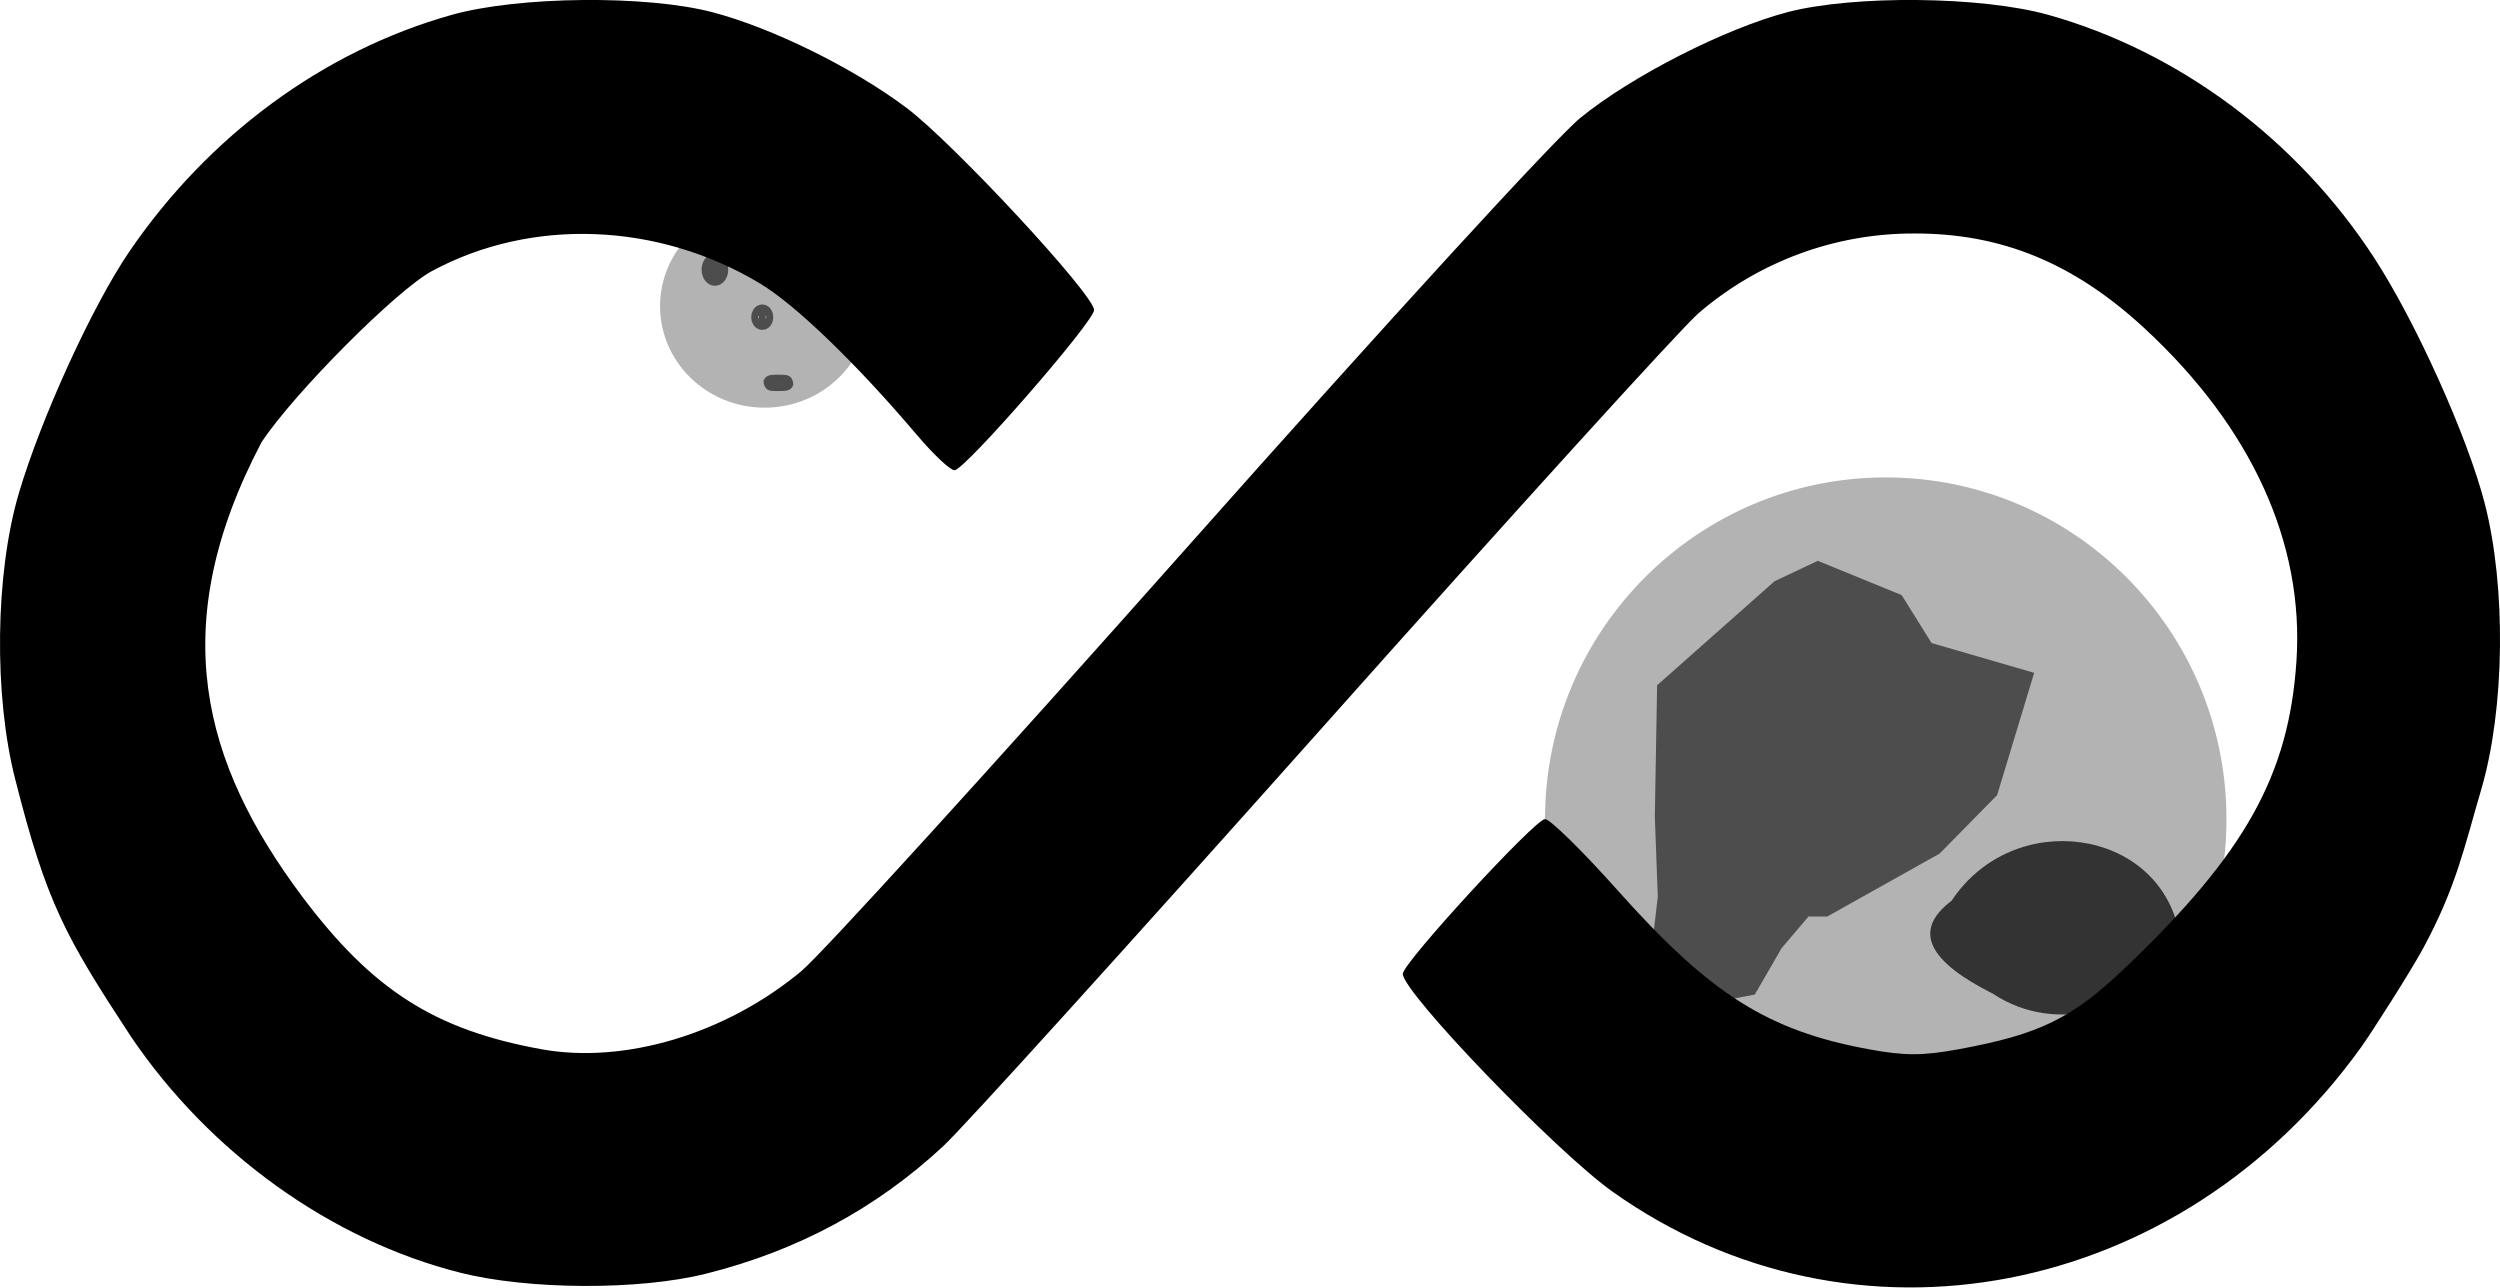
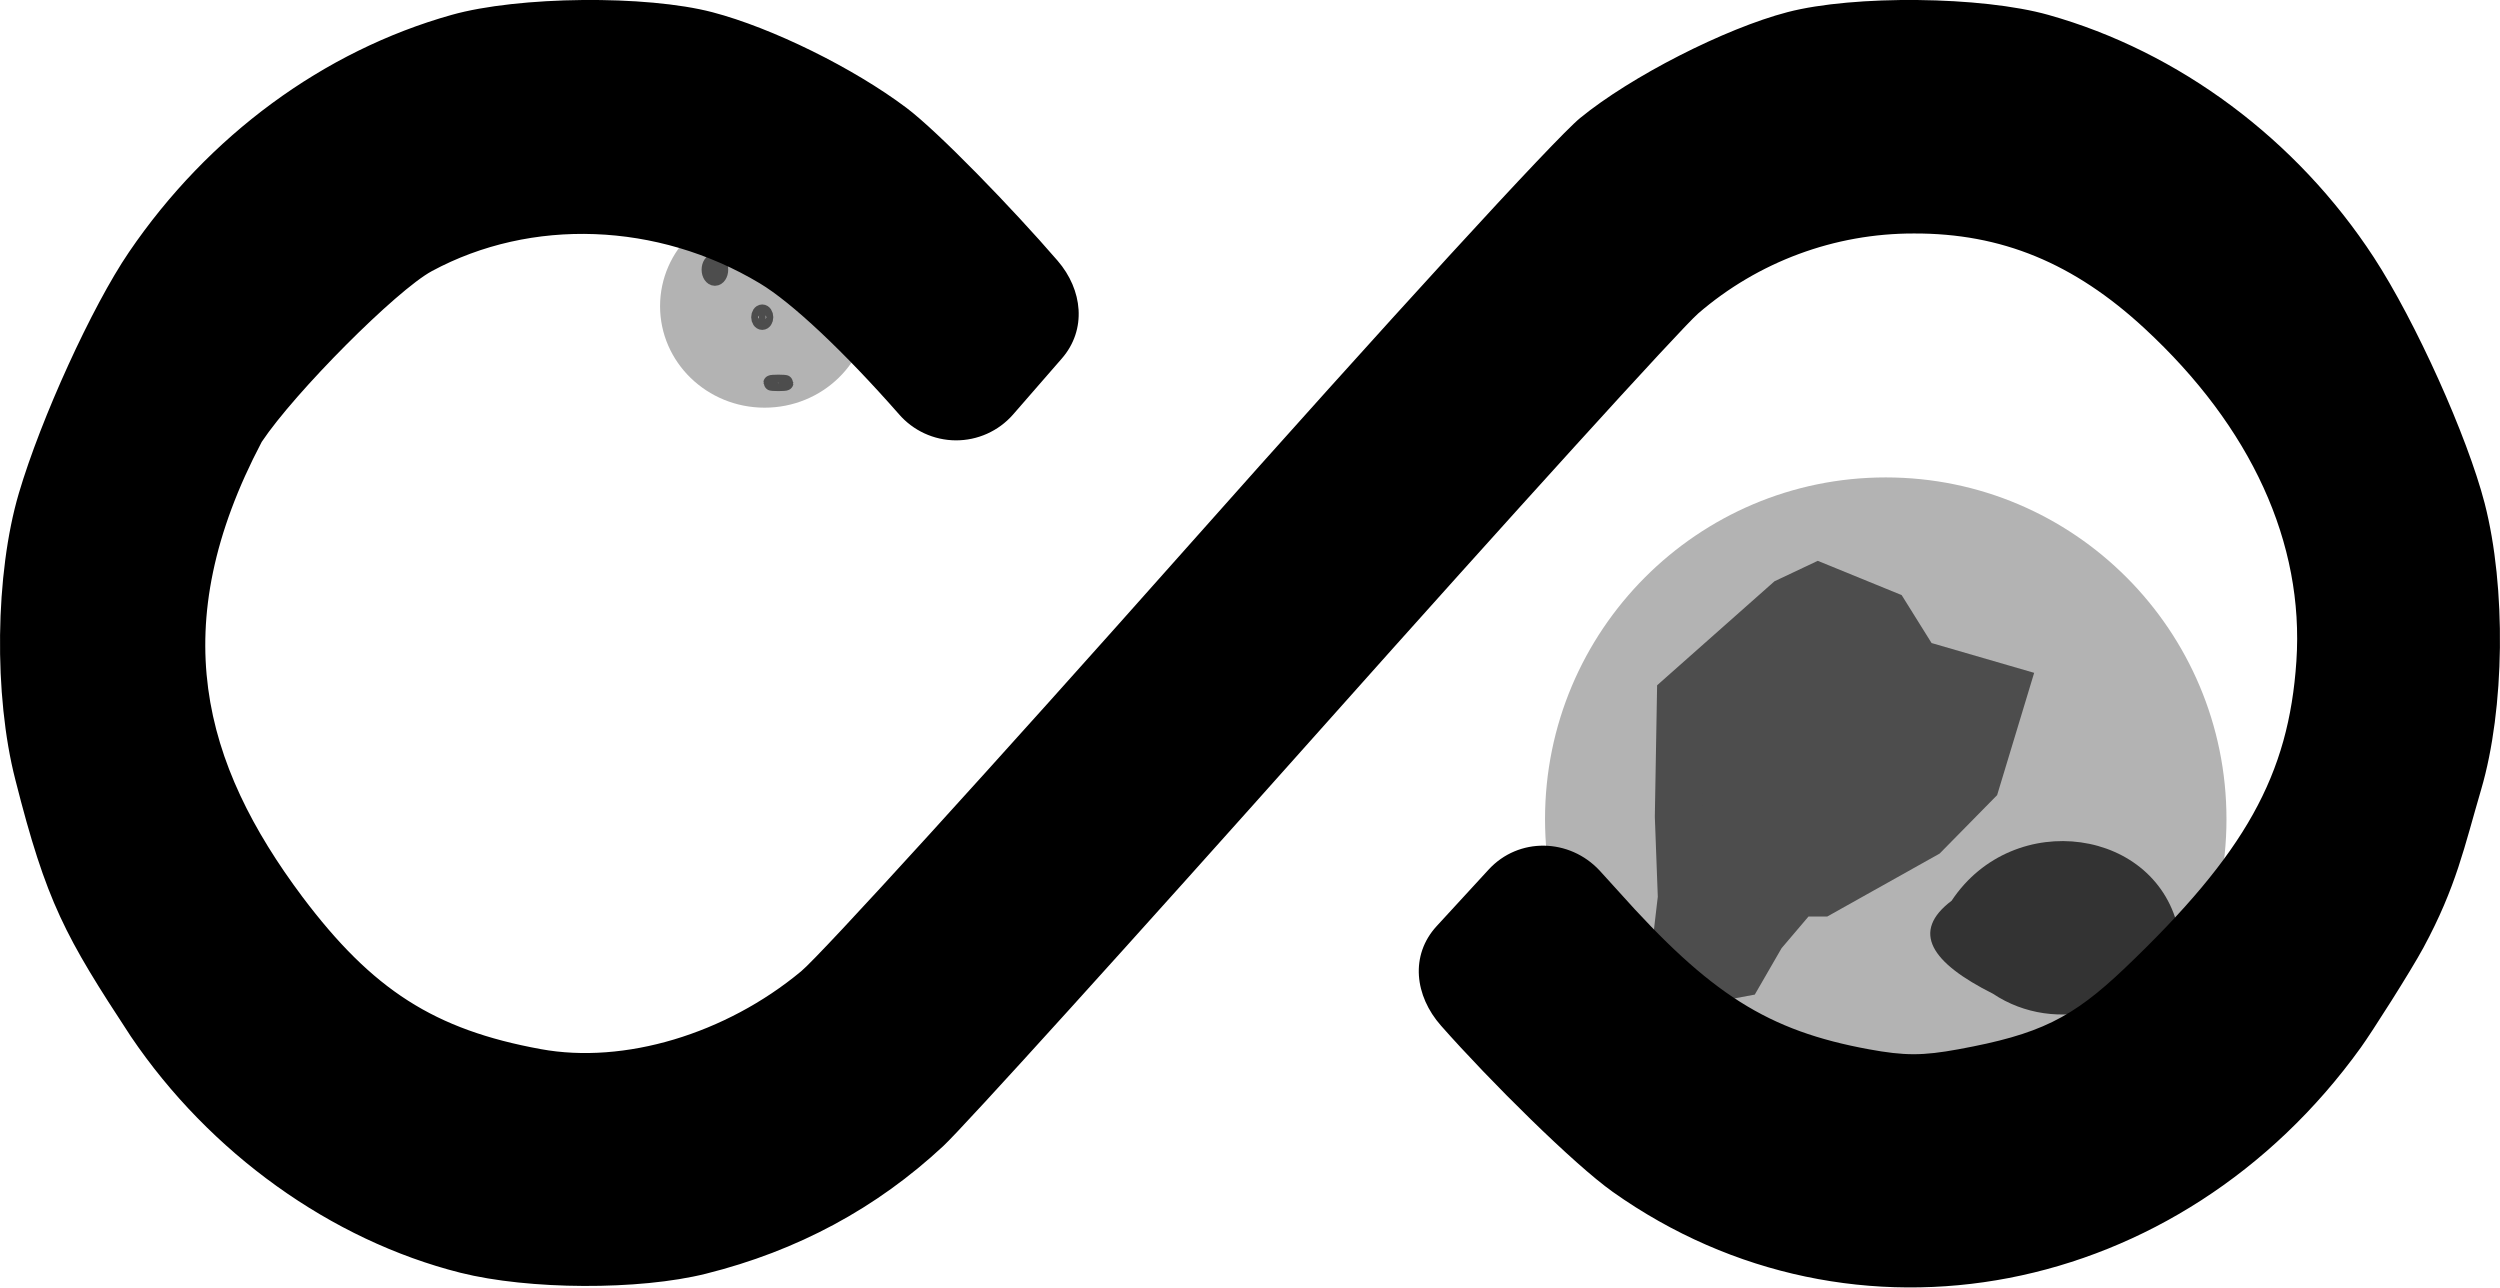
<svg xmlns="http://www.w3.org/2000/svg" width="163.691" height="84.301" viewBox="0 0 43.31 22.305">
  <g style="fill:#b3b3b3" transform="matrix(1.27628 0 0 1.38385 34.36 32.462)">
    <ellipse cx="-1.325" cy="-13.203" fill="#000" rx="4.625" ry="4.278" style="fill:#b3b3b3;stroke-width:1.348" />
    <path fill="#888" d="M-.43-12.183c.841-1.167 2.803-.908 3.084.389-.42 1.037-1.682 1.296-2.523.777-.841-.389-1.121-.777-.56-1.166" style="display:inline;fill:#333;stroke-width:1.348" />
    <path d="m-2.666-15.904-1.444 1.18-.028 1.488.041 1.018-.137 1.08.935-.161.303-.484.481-.522h.317l1.417-.732.688-.645.371-1.13-1.18-.316-.416-.615-.921-.347z" style="fill:#4d4d4d;stroke:#4d4d4d;stroke-width:.643px;stroke-linecap:butt;stroke-linejoin:miter;stroke-opacity:1" />
  </g>
  <g style="fill:#b3b3b3" transform="matrix(.39163 0 0 .41102 13.765 10.731)">
    <ellipse cx="-1.325" cy="-13.203" fill="#000" rx="4.625" ry="4.278" style="fill:#b3b3b3;stroke-width:1.348" />
    <ellipse cx="99.284" cy="144.834" rx=".157" ry=".049" style="fill:#4d4d4d;stroke:#4d4d4d;stroke-width:.265" transform="matrix(2.55343 0 0 2.43296 -253.612 -367.618)" />
    <ellipse cx="99.042" cy="147.001" rx=".128" ry=".01" style="fill:#4d4d4d;stroke:#4d4d4d;stroke-width:.265" transform="matrix(2.55343 0 0 2.43296 -253.612 -367.618)" />
    <ellipse cx="98.762" cy="145.863" rx=".059" ry=".088" style="fill:#4d4d4d;stroke:#4d4d4d;stroke-width:.265" transform="matrix(2.55343 0 0 2.43296 -253.612 -367.618)" />
    <ellipse cx="97.942" cy="145.04" rx=".098" ry=".147" style="fill:#4d4d4d;stroke:#4d4d4d;stroke-width:.265" transform="matrix(2.55343 0 0 2.43296 -253.612 -367.618)" />
  </g>
-   <path d="M96.25 161.894c-2.24-.565-4.343-2.073-5.71-4.096-1.138-1.734-1.46-2.316-2-4.447-.375-1.459-.35-3.567.061-4.96.384-1.3 1.27-3.24 1.908-4.178 1.375-2.02 3.372-3.487 5.59-4.11 1.155-.325 3.373-.347 4.52-.046 1.035.272 2.44.965 3.36 1.656.814.612 3.25 3.238 3.25 3.503 0 .2-2.244 2.776-2.418 2.776-.074 0-.36-.27-.64-.598-1.062-1.254-2.114-2.27-2.736-2.642-1.768-1.059-3.956-1.14-5.679-.21-.612.331-2.372 2.097-2.947 2.958-1.685 3.2-1.024 5.57.703 7.88 1.216 1.617 2.29 2.303 4.13 2.64 1.446.266 3.203-.26 4.512-1.348.35-.29 3.356-3.595 6.684-7.343 3.452-3.889 6.377-7.084 6.813-7.44.88-.72 2.508-1.55 3.593-1.834 1.148-.299 3.367-.276 4.518.048 2.264.636 4.305 2.157 5.638 4.2.724 1.11 1.62 3.1 1.92 4.26.376 1.456.35 3.565-.06 4.96-.292.993-.43 1.681-1 2.74-.215.4-.9 1.474-1.085 1.73-3.137 4.36-8.797 5.452-12.96 2.5-.984-.697-3.643-3.46-3.638-3.778.003-.19 2.293-2.68 2.464-2.68.087 0 .655.558 1.263 1.24 1.602 1.797 2.598 2.426 4.348 2.748.62.114.93.114 1.552 0 1.405-.258 1.966-.532 2.889-1.412 2.08-1.985 2.834-3.336 2.966-5.313.137-2.045-.78-4.052-2.63-5.763-1.225-1.134-2.482-1.65-3.996-1.645a5.7 5.7 0 0 0-3.738 1.386c-.305.267-3.23 3.488-6.5 7.16-3.27 3.67-6.228 6.94-6.576 7.262q-1.739 1.62-4.114 2.213c-1.158.29-3.07.281-4.256-.017" style="fill:#000" transform="translate(-88.275 -139.845)" />
+   <path d="M96.249 161.894c-2.24-.565-4.342-2.073-5.709-4.096-1.138-1.734-1.46-2.316-2-4.447-.375-1.459-.35-3.567.061-4.96.384-1.301 1.269-3.24 1.908-4.178 1.375-2.02 3.372-3.487 5.59-4.11 1.155-.325 3.373-.347 4.519-.046 1.036.272 2.441.965 3.36 1.656.55.414 1.841 1.747 2.62 2.65.434.503.508 1.193.071 1.694l-.847.973a1.31 1.31 0 0 1-1.976-.012c-.947-1.078-1.852-1.932-2.411-2.266-1.768-1.059-3.956-1.14-5.679-.21-.612.331-2.372 2.097-2.947 2.958-1.685 3.2-1.024 5.57.703 7.88 1.216 1.617 2.289 2.303 4.13 2.64 1.446.266 3.203-.26 4.512-1.348.349-.29 3.356-3.595 6.683-7.343 3.452-3.889 6.377-7.084 6.813-7.44.88-.72 2.508-1.551 3.593-1.834 1.148-.299 3.367-.276 4.518.048 2.264.636 4.305 2.157 5.638 4.2.724 1.11 1.62 3.1 1.92 4.259.376 1.457.35 3.566-.06 4.96-.292.994-.429 1.682-1 2.74-.215.4-.9 1.475-1.085 1.731-3.137 4.36-8.797 5.452-12.96 2.5-.671-.476-2.122-1.913-2.975-2.879-.455-.515-.54-1.219-.075-1.725l.9-.979c.52-.566 1.401-.545 1.924.018q.154.166.315.347c1.602 1.797 2.598 2.426 4.348 2.748.62.114.931.114 1.552 0 1.405-.258 1.966-.532 2.889-1.412 2.08-1.985 2.834-3.336 2.966-5.313.137-2.045-.78-4.052-2.63-5.763-1.225-1.134-2.482-1.65-3.996-1.645a5.7 5.7 0 0 0-3.738 1.386c-.305.267-3.23 3.488-6.5 7.159s-6.228 6.94-6.576 7.263q-1.739 1.62-4.113 2.213c-1.158.29-3.071.281-4.256-.017" style="fill:#000" transform="translate(-88.275 -139.845)" />
</svg>
